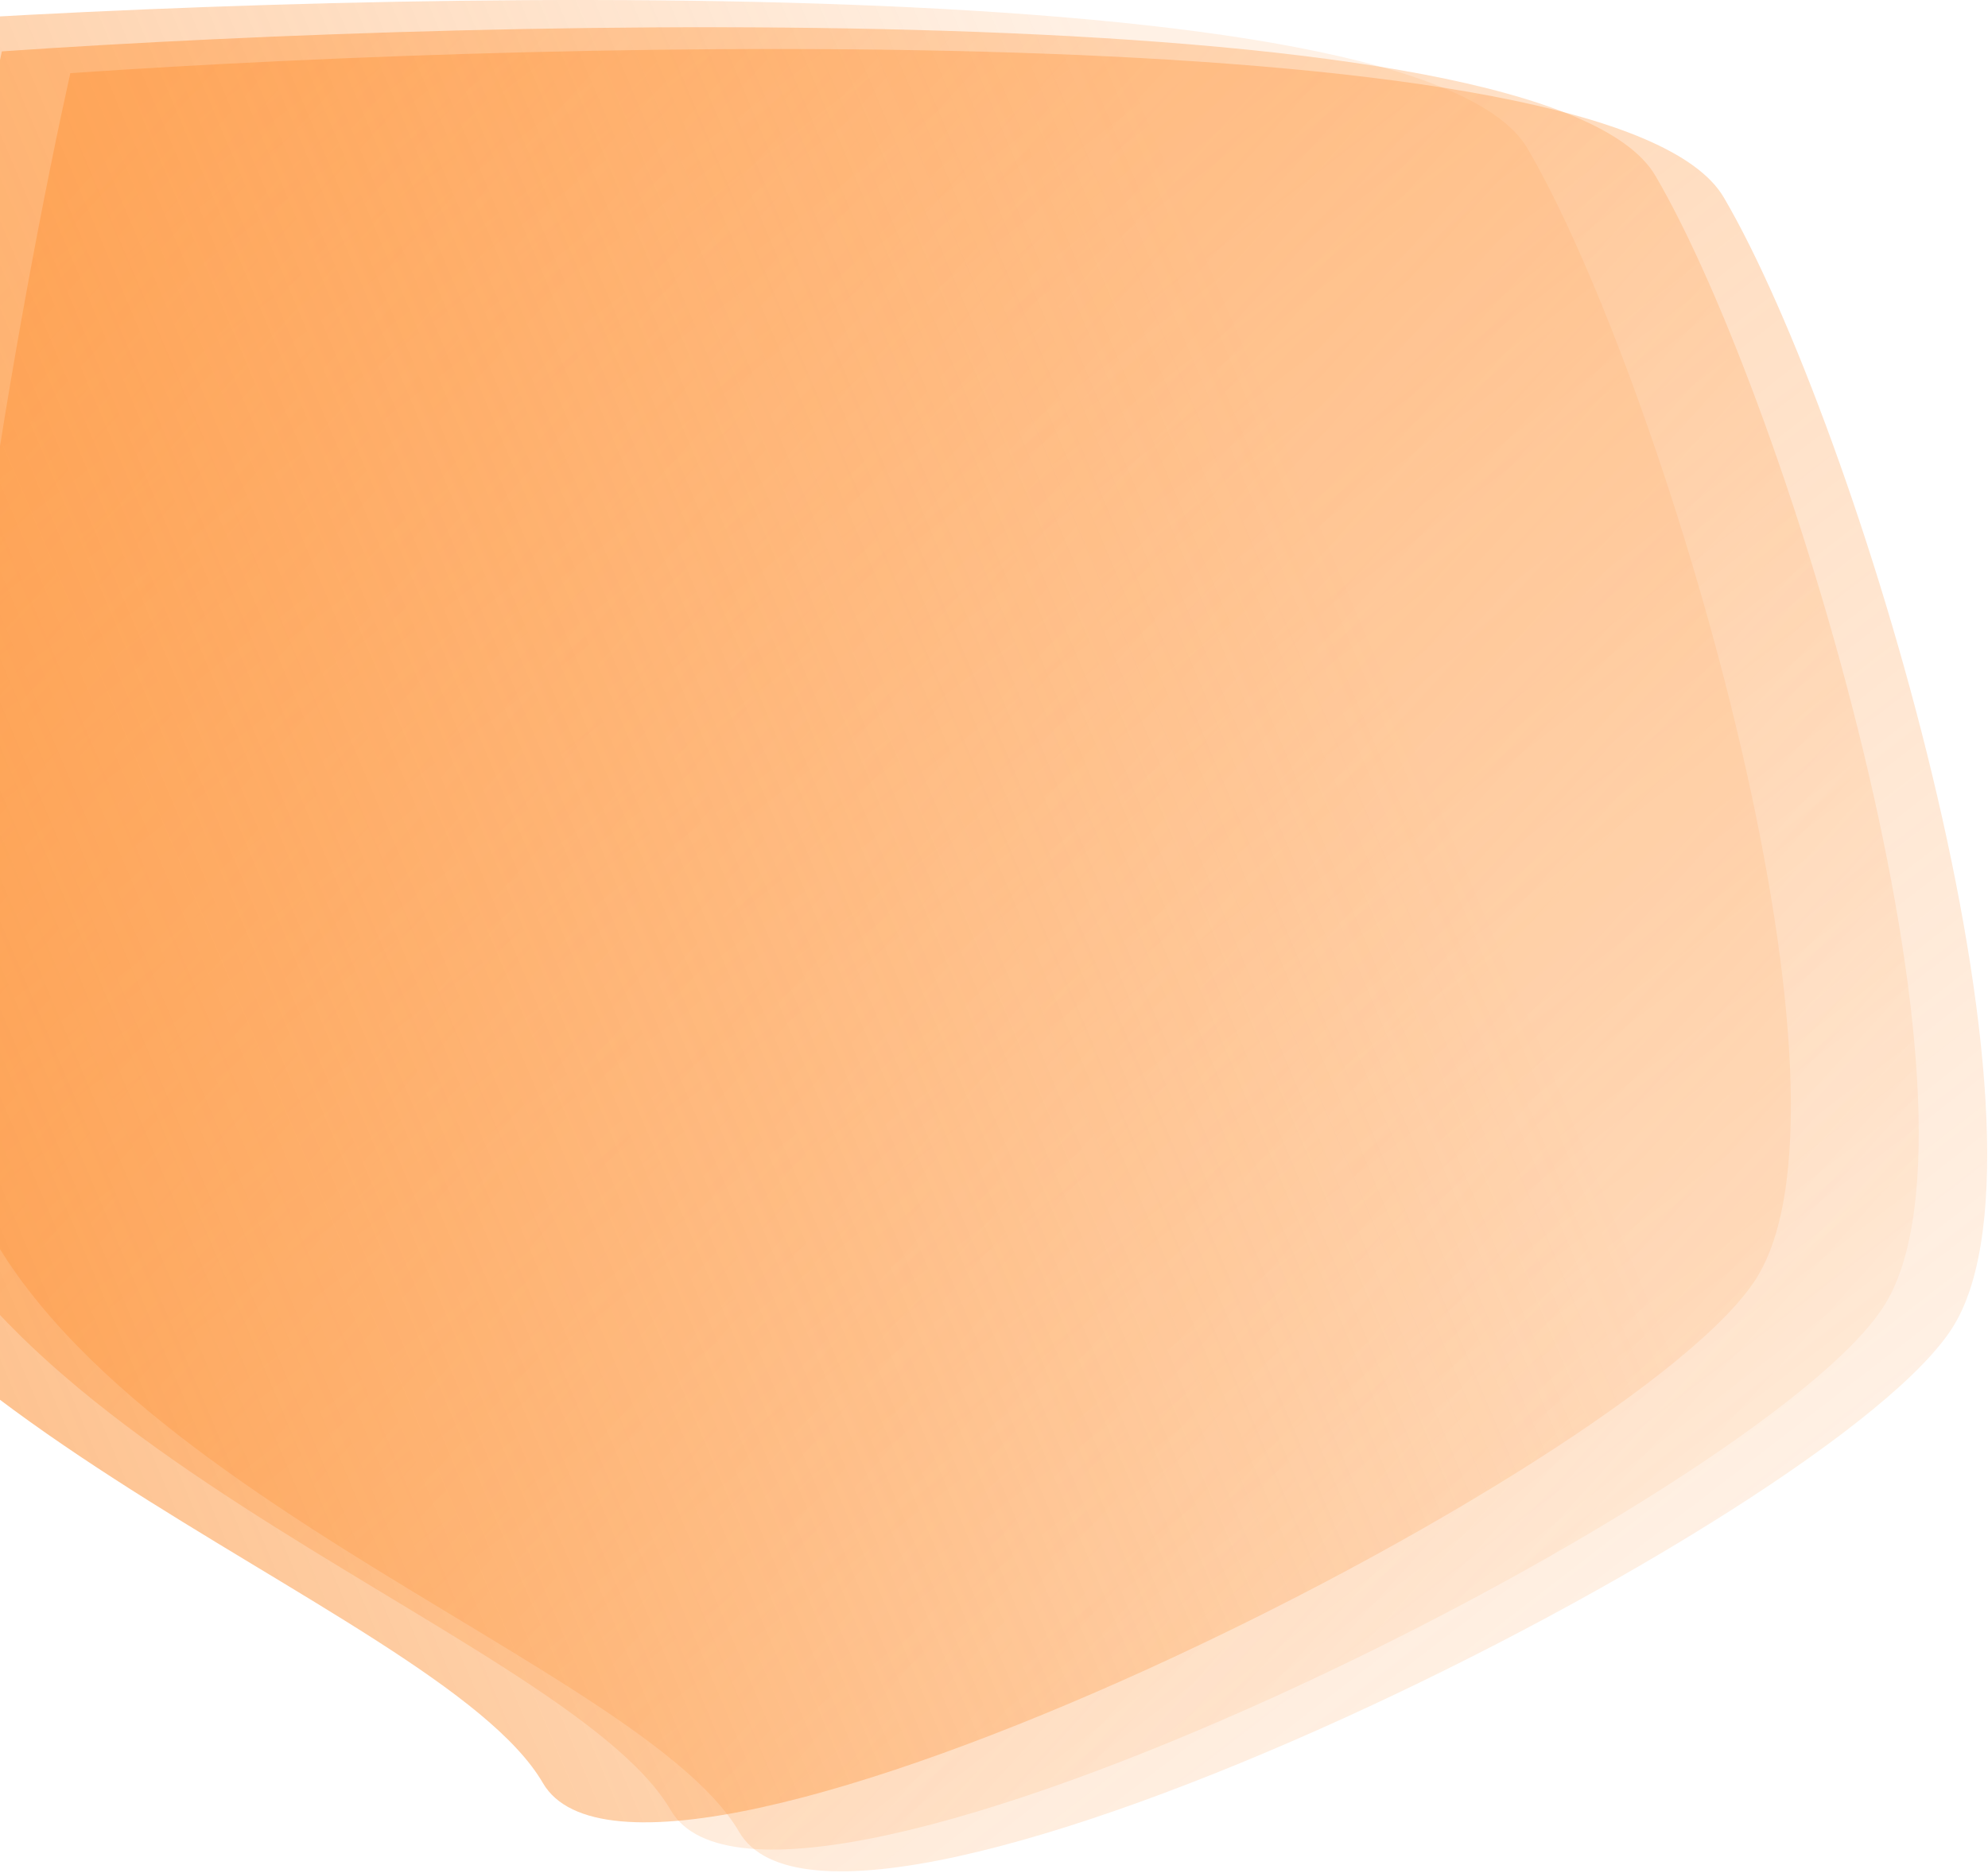
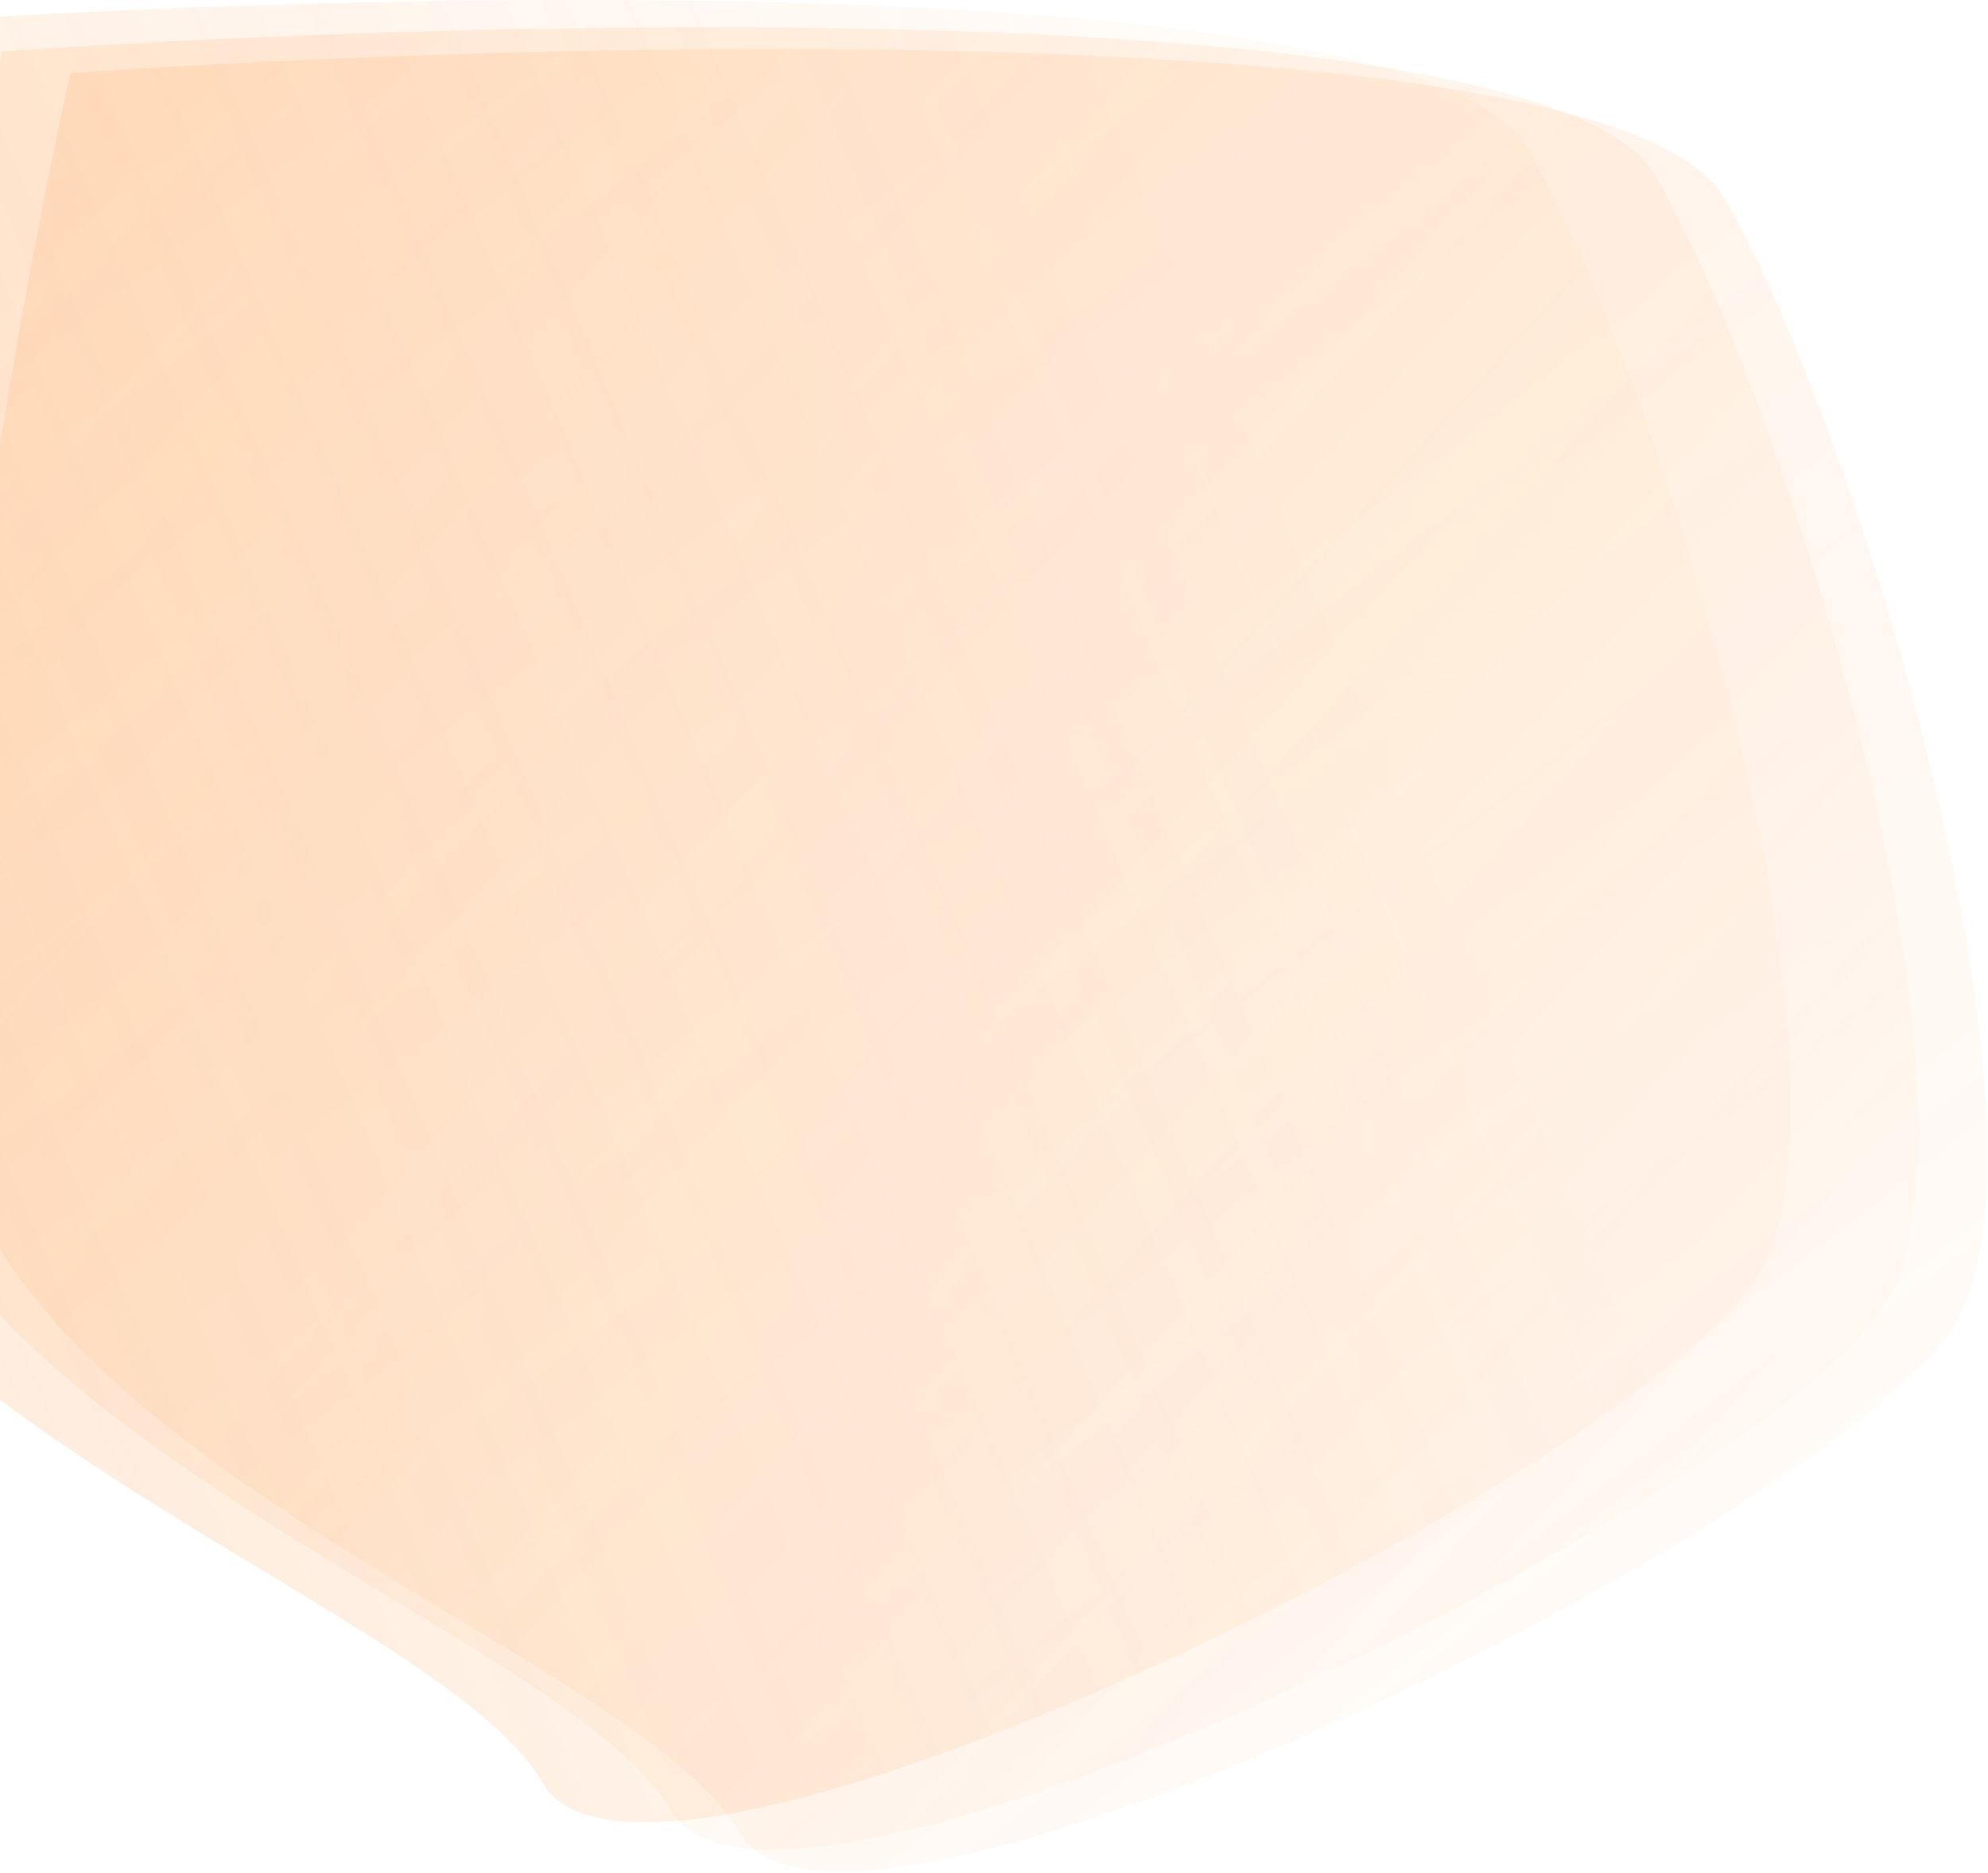
<svg xmlns="http://www.w3.org/2000/svg" width="639" height="602" viewBox="0 0 639 602" fill="none">
-   <path d="M554.103 63.516C519.703 4.716 185.437 12.349 22.603 23.516C7.103 93.182 -22.597 255.916 -17.397 349.516C-10.897 466.516 203.603 530.516 237.603 589.016C271.603 647.516 591.103 487.516 628.103 426.016C665.103 364.516 597.103 137.016 554.103 63.516Z" fill="url(#paint0_linear)" fill-opacity="0.5" />
-   <path d="M532.103 56.516C497.703 -2.284 163.437 5.349 0.603 16.516C-14.897 86.182 -44.597 248.916 -39.397 342.516C-32.897 459.516 181.603 523.516 215.603 582.016C249.603 640.516 569.103 480.516 606.103 419.016C643.103 357.516 575.103 130.016 532.103 56.516Z" fill="url(#paint1_linear)" fill-opacity="0.5" />
-   <path d="M491 47.758C456.6 -11.042 122.333 -3.409 -40.5 7.758C-56 77.424 -85.7 240.158 -80.5 333.758C-74 450.758 140.5 514.758 174.5 573.258C208.5 631.758 528 471.758 565 410.258C602 348.758 534 121.258 491 47.758Z" fill="url(#paint2_linear)" fill-opacity="0.5" />
+   <path d="M554.103 63.516C519.703 4.716 185.437 12.349 22.603 23.516C7.103 93.182 -22.597 255.916 -17.397 349.516C-10.897 466.516 203.603 530.516 237.603 589.016C271.603 647.516 591.103 487.516 628.103 426.016C665.103 364.516 597.103 137.016 554.103 63.516Z" fill="url(#paint0_linear)" fill-opacity="0.15" />
+   <path d="M532.103 56.516C497.703 -2.284 163.437 5.349 0.603 16.516C-14.897 86.182 -44.597 248.916 -39.397 342.516C-32.897 459.516 181.603 523.516 215.603 582.016C249.603 640.516 569.103 480.516 606.103 419.016C643.103 357.516 575.103 130.016 532.103 56.516Z" fill="url(#paint1_linear)" fill-opacity="0.15" />
+   <path d="M491 47.758C456.6 -11.042 122.333 -3.409 -40.5 7.758C-56 77.424 -85.7 240.158 -80.5 333.758C-74 450.758 140.5 514.758 174.5 573.258C208.5 631.758 528 471.758 565 410.258C602 348.758 534 121.258 491 47.758Z" fill="url(#paint2_linear)" fill-opacity="0.15" />
  <defs>
    <linearGradient id="paint0_linear" x1="62.103" y1="15.516" x2="485.103" y2="565.516" gradientUnits="userSpaceOnUse">
      <stop offset="0.006" stop-color="#FF9B46" />
      <stop offset="1" stop-color="#FF9B46" stop-opacity="0.28" />
    </linearGradient>
    <linearGradient id="paint1_linear" x1="64" y1="8.758" x2="558" y2="457.258" gradientUnits="userSpaceOnUse">
      <stop stop-color="#FF9B46" />
      <stop offset="1" stop-color="#FF9B46" stop-opacity="0.19" />
    </linearGradient>
    <linearGradient id="paint2_linear" x1="-5.5" y1="445.758" x2="462" y2="247.258" gradientUnits="userSpaceOnUse">
      <stop offset="0.006" stop-color="#FC8621" />
      <stop offset="1" stop-color="#FF9B46" stop-opacity="0.28" />
    </linearGradient>
  </defs>
</svg>
